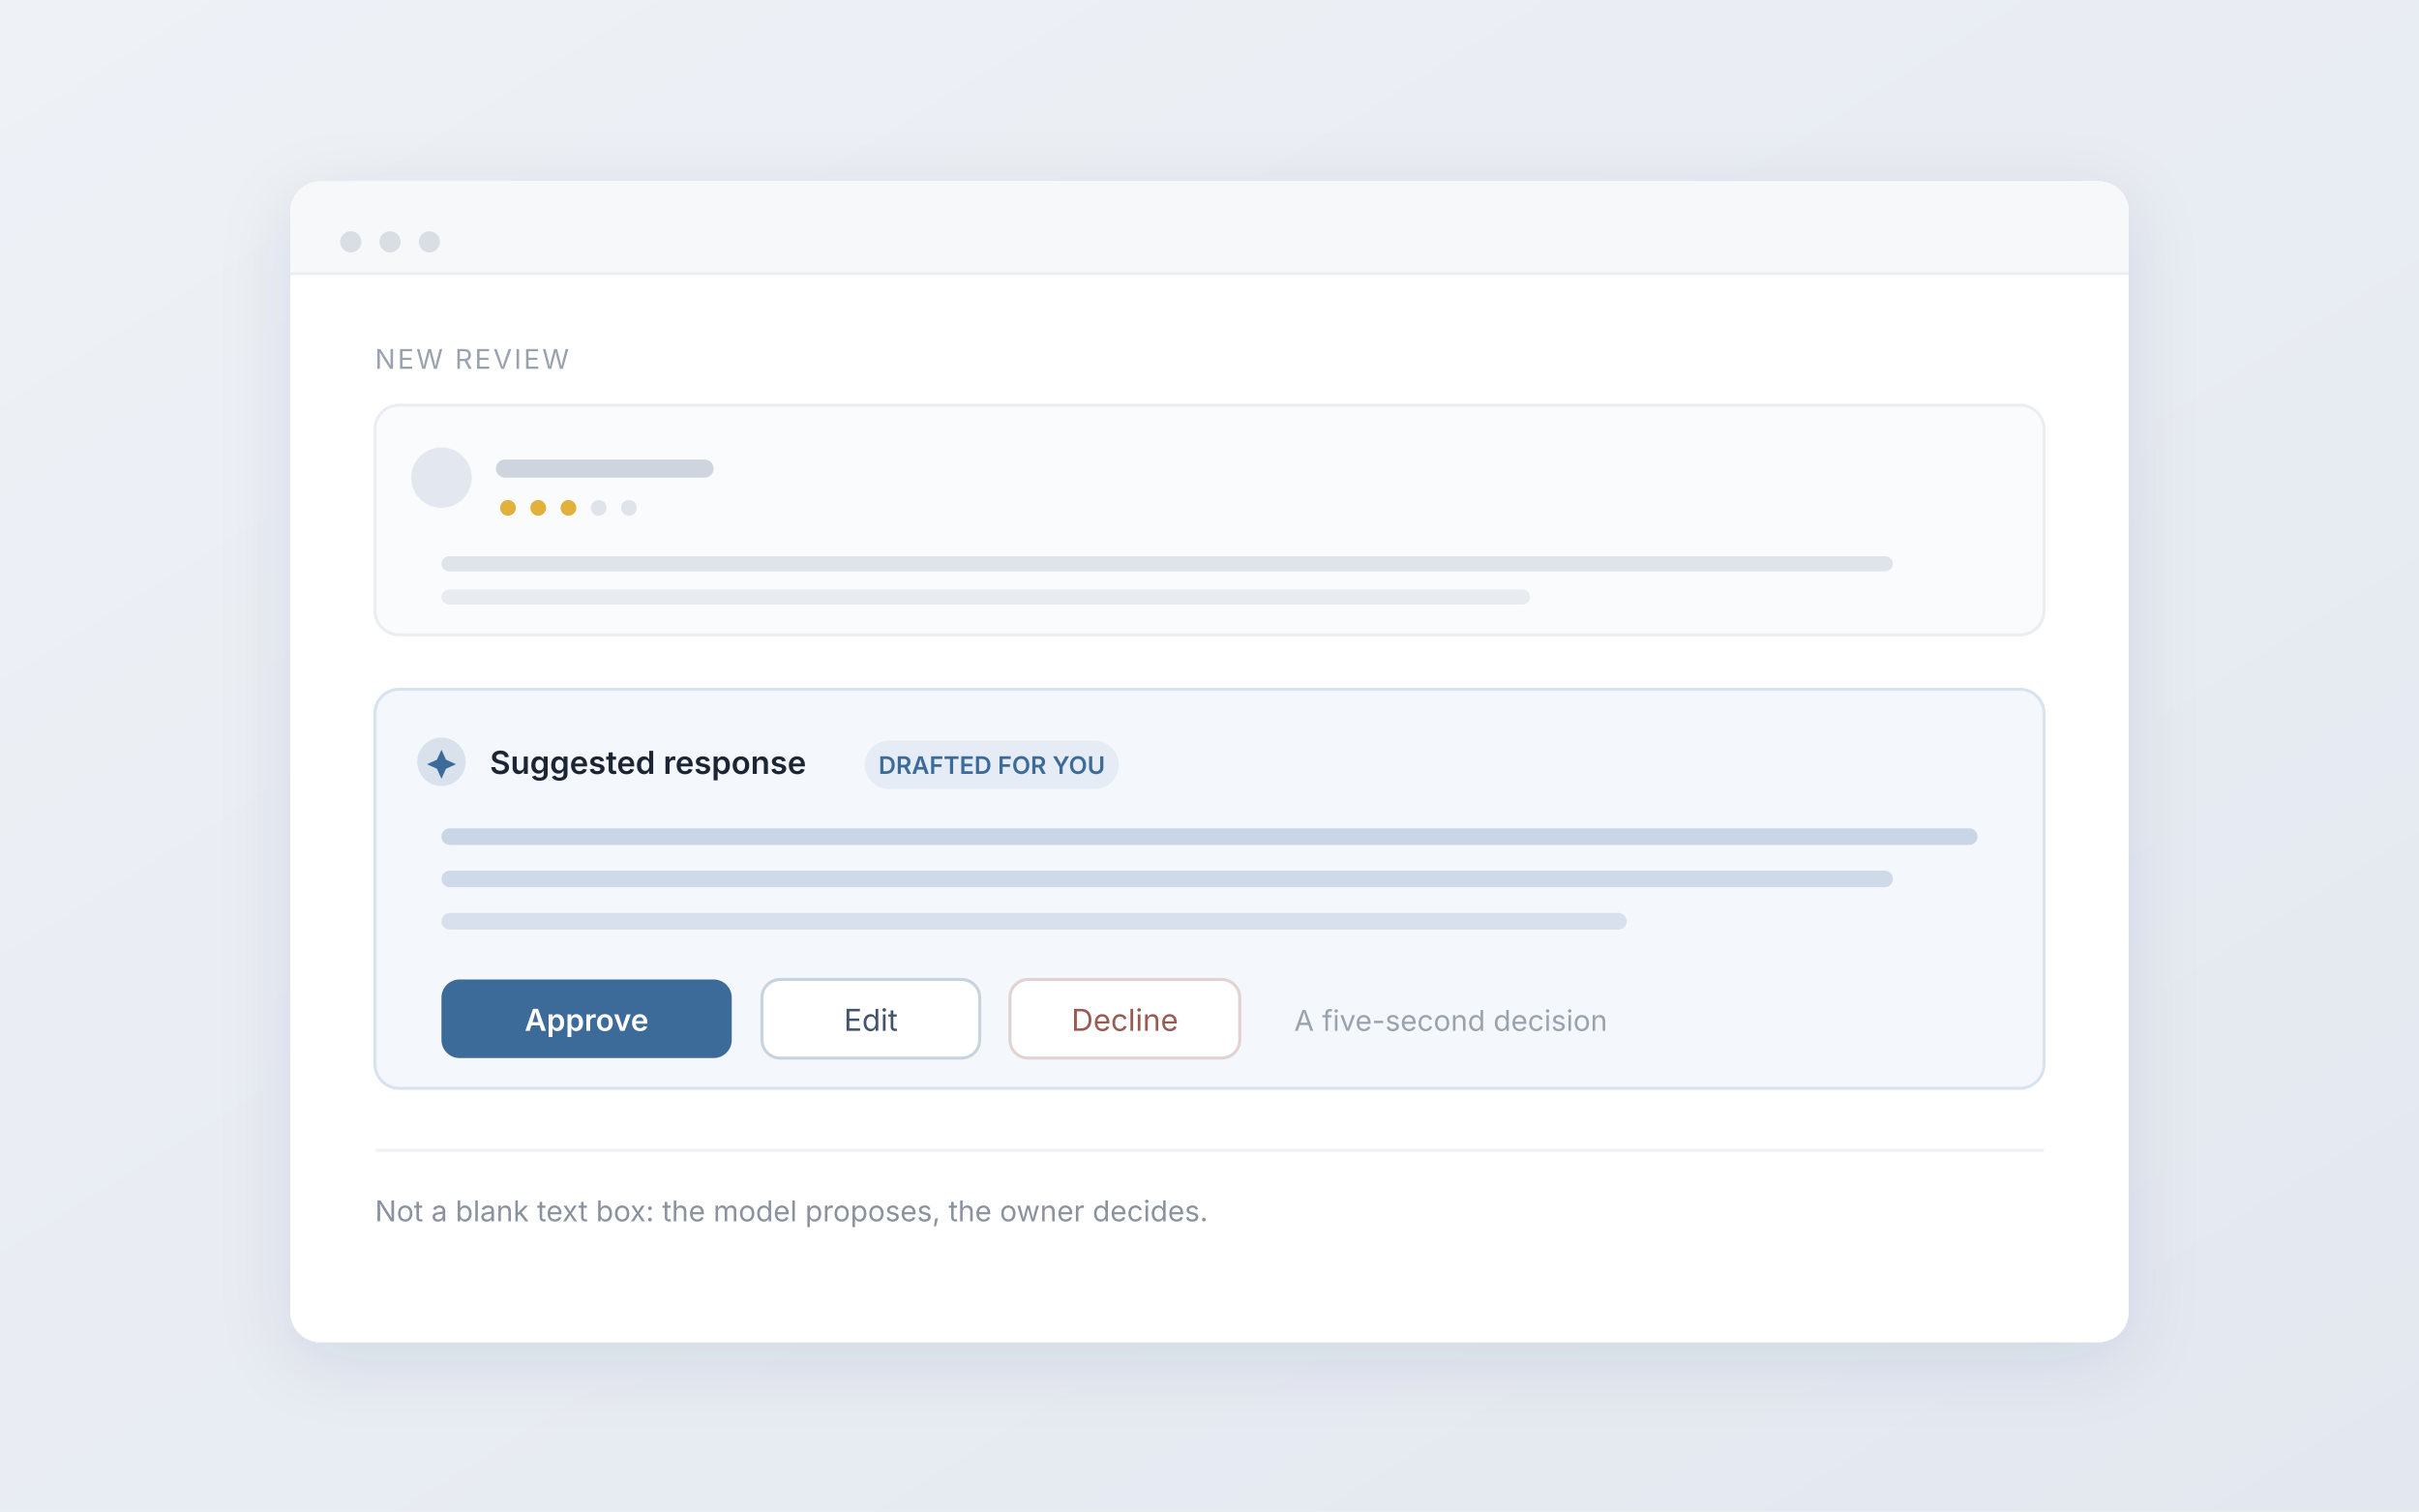
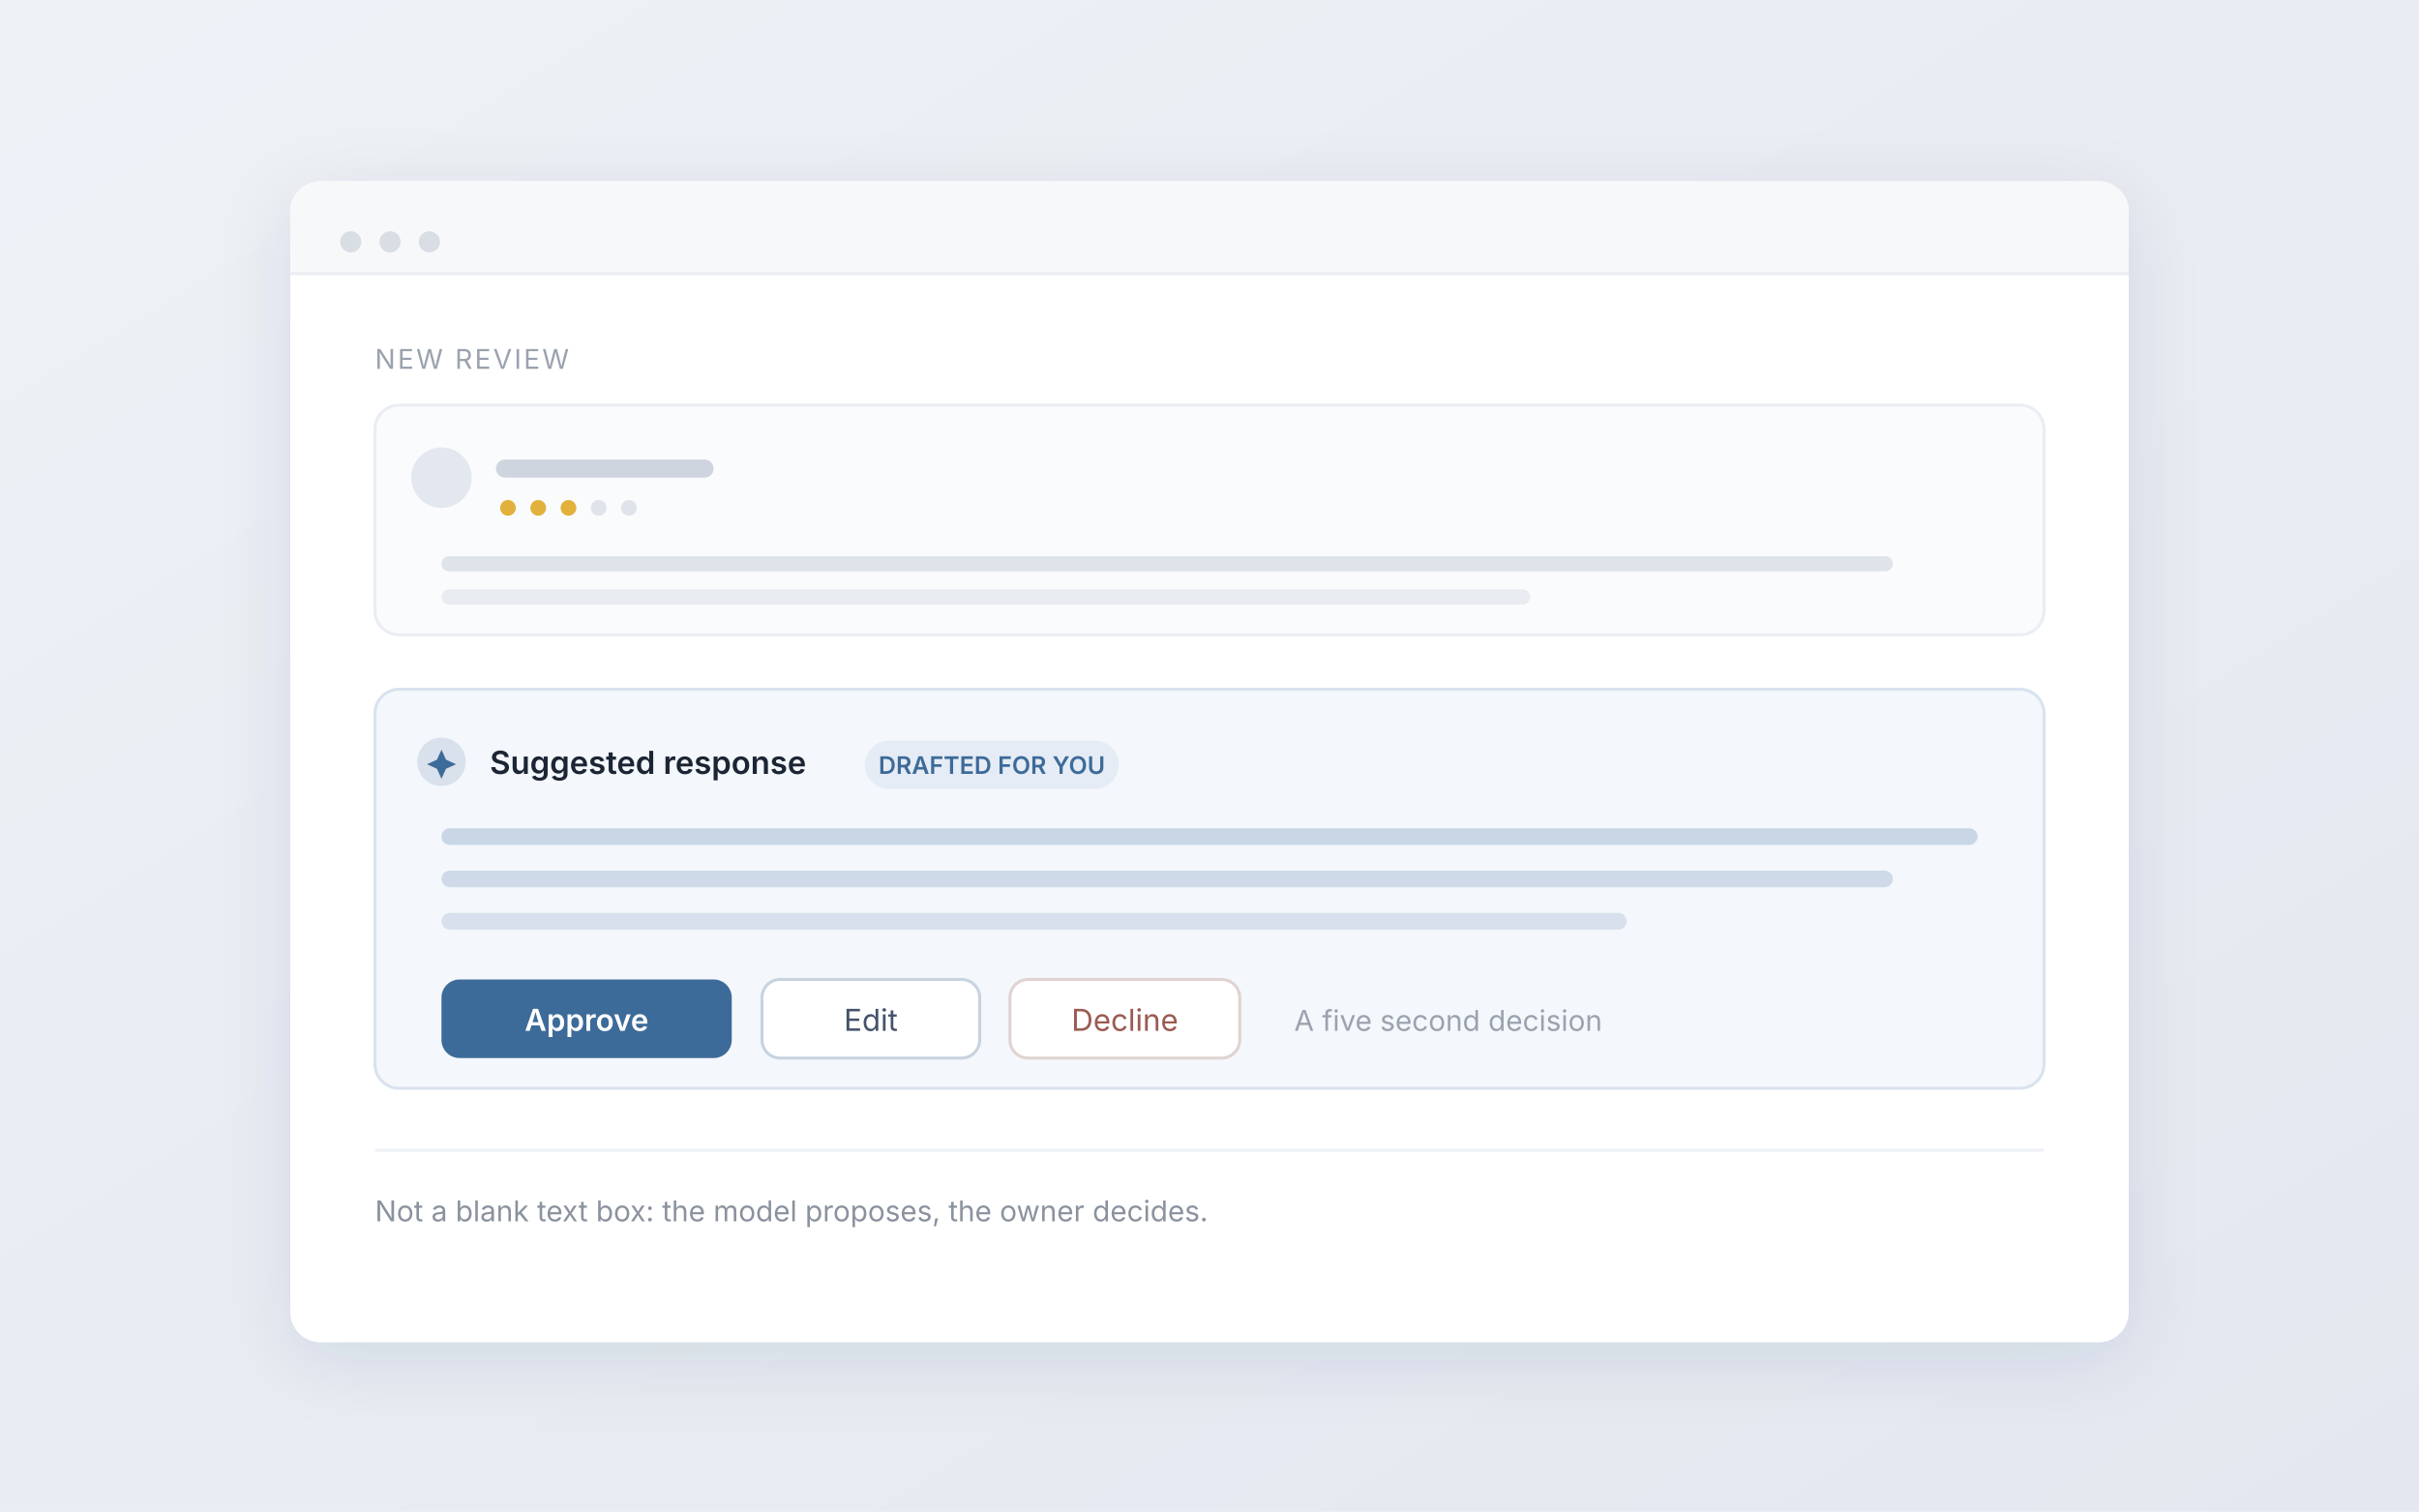
<svg xmlns="http://www.w3.org/2000/svg" viewBox="0 0 800 500" width="800" height="500" role="img" aria-label="AI assistant panel presenting a drafted review response with approve, edit and decline actions rather than an empty text box">
  <defs>
    <linearGradient id="g" x1="0" y1="0" x2="1" y2="1">
      <stop offset="0" stop-color="#eef1f6" />
      <stop offset="1" stop-color="#e3e8f0" />
    </linearGradient>
    <filter id="s" x="-8%" y="-8%" width="116%" height="124%">
      <feDropShadow dx="0" dy="6" stdDeviation="12" flood-color="#25314a" flood-opacity="0.10" />
    </filter>
  </defs>
  <rect width="800" height="500" fill="url(#g)" />
  <g filter="url(#s)">
    <rect x="96" y="60" width="608" height="384" rx="10" fill="#fff" />
  </g>
  <path d="M96 70a10 10 0 0 1 10-10h588a10 10 0 0 1 10 10v20H96z" fill="#f7f8fa" />
  <circle cx="116" cy="80" r="3.5" fill="#d9dde4" />
  <circle cx="129" cy="80" r="3.5" fill="#d9dde4" />
  <circle cx="142" cy="80" r="3.5" fill="#d9dde4" />
  <rect x="96" y="90" width="608" height="1" fill="#eaedf2" />
  <g font-family="Inter,sans-serif">
    <text x="124" y="122" font-size="9" letter-spacing="0.08em" fill="#9aa2ae">NEW REVIEW</text>
    <rect x="124" y="134" width="552" height="76" rx="8" fill="#fafbfc" stroke="#eaedf2" />
    <circle cx="146" cy="158" r="10" fill="#e3e8f0" />
    <rect x="164" y="152" width="72" height="6" rx="3" fill="#cfd5de" />
    <g fill="#e2b13c">
      <circle cx="168" cy="168" r="2.6" />
      <circle cx="178" cy="168" r="2.6" />
      <circle cx="188" cy="168" r="2.6" />
    </g>
    <circle cx="198" cy="168" r="2.6" fill="#dfe3ea" />
    <circle cx="208" cy="168" r="2.6" fill="#dfe3ea" />
    <rect x="146" y="184" width="480" height="5" rx="2.5" fill="#dfe3ea" />
    <rect x="146" y="195" width="360" height="5" rx="2.5" fill="#e8ebf0" />
    <rect x="124" y="228" width="552" height="132" rx="8" fill="#f4f7fb" stroke="#d9e3ef" />
    <circle cx="146" cy="252" r="8" fill="#3d6b99" opacity="0.16" />
    <path d="M146 248l1.5 3.3 3.3 1.5-3.3 1.5-1.5 3.3-1.5-3.3-3.3-1.5 3.3-1.5z" fill="#3d6b99" />
    <text x="162" y="256" font-size="10.5" font-weight="600" fill="#1c2534">Suggested response</text>
    <rect x="286" y="245" width="84" height="16" rx="8" fill="#e5ecf5" />
    <text x="328" y="256" text-anchor="middle" font-size="8" font-weight="600" fill="#3d6b99">DRAFTED FOR YOU</text>
    <rect x="146" y="274" width="508" height="5.5" rx="2.75" fill="#c8d6e6" />
    <rect x="146" y="288" width="480" height="5.5" rx="2.75" fill="#cfdae8" />
    <rect x="146" y="302" width="392" height="5.5" rx="2.75" fill="#d7e0ec" />
    <rect x="146" y="324" width="96" height="26" rx="6" fill="#3d6b99" />
    <text x="194" y="341" text-anchor="middle" font-size="10" font-weight="600" fill="#fff">Approve</text>
    <rect x="252" y="324" width="72" height="26" rx="6" fill="#fff" stroke="#c8d3e0" />
    <text x="288" y="341" text-anchor="middle" font-size="10" fill="#44536b">Edit</text>
    <rect x="334" y="324" width="76" height="26" rx="6" fill="#fff" stroke="#e0d3d1" />
    <text x="372" y="341" text-anchor="middle" font-size="10" fill="#9a5a52">Decline</text>
-     <text x="428" y="341" font-size="9.5" fill="#9aa2ae">A five-second decision</text>
+     <text x="428" y="341" font-size="9.5" fill="#9aa2ae">A five second decision</text>
    <rect x="124" y="380" width="552" height="1" fill="#eef1f5" />
    <text x="124" y="404" font-size="9.5" fill="#8a929e">Not a blank text box: the model proposes, the owner decides.</text>
  </g>
</svg>
